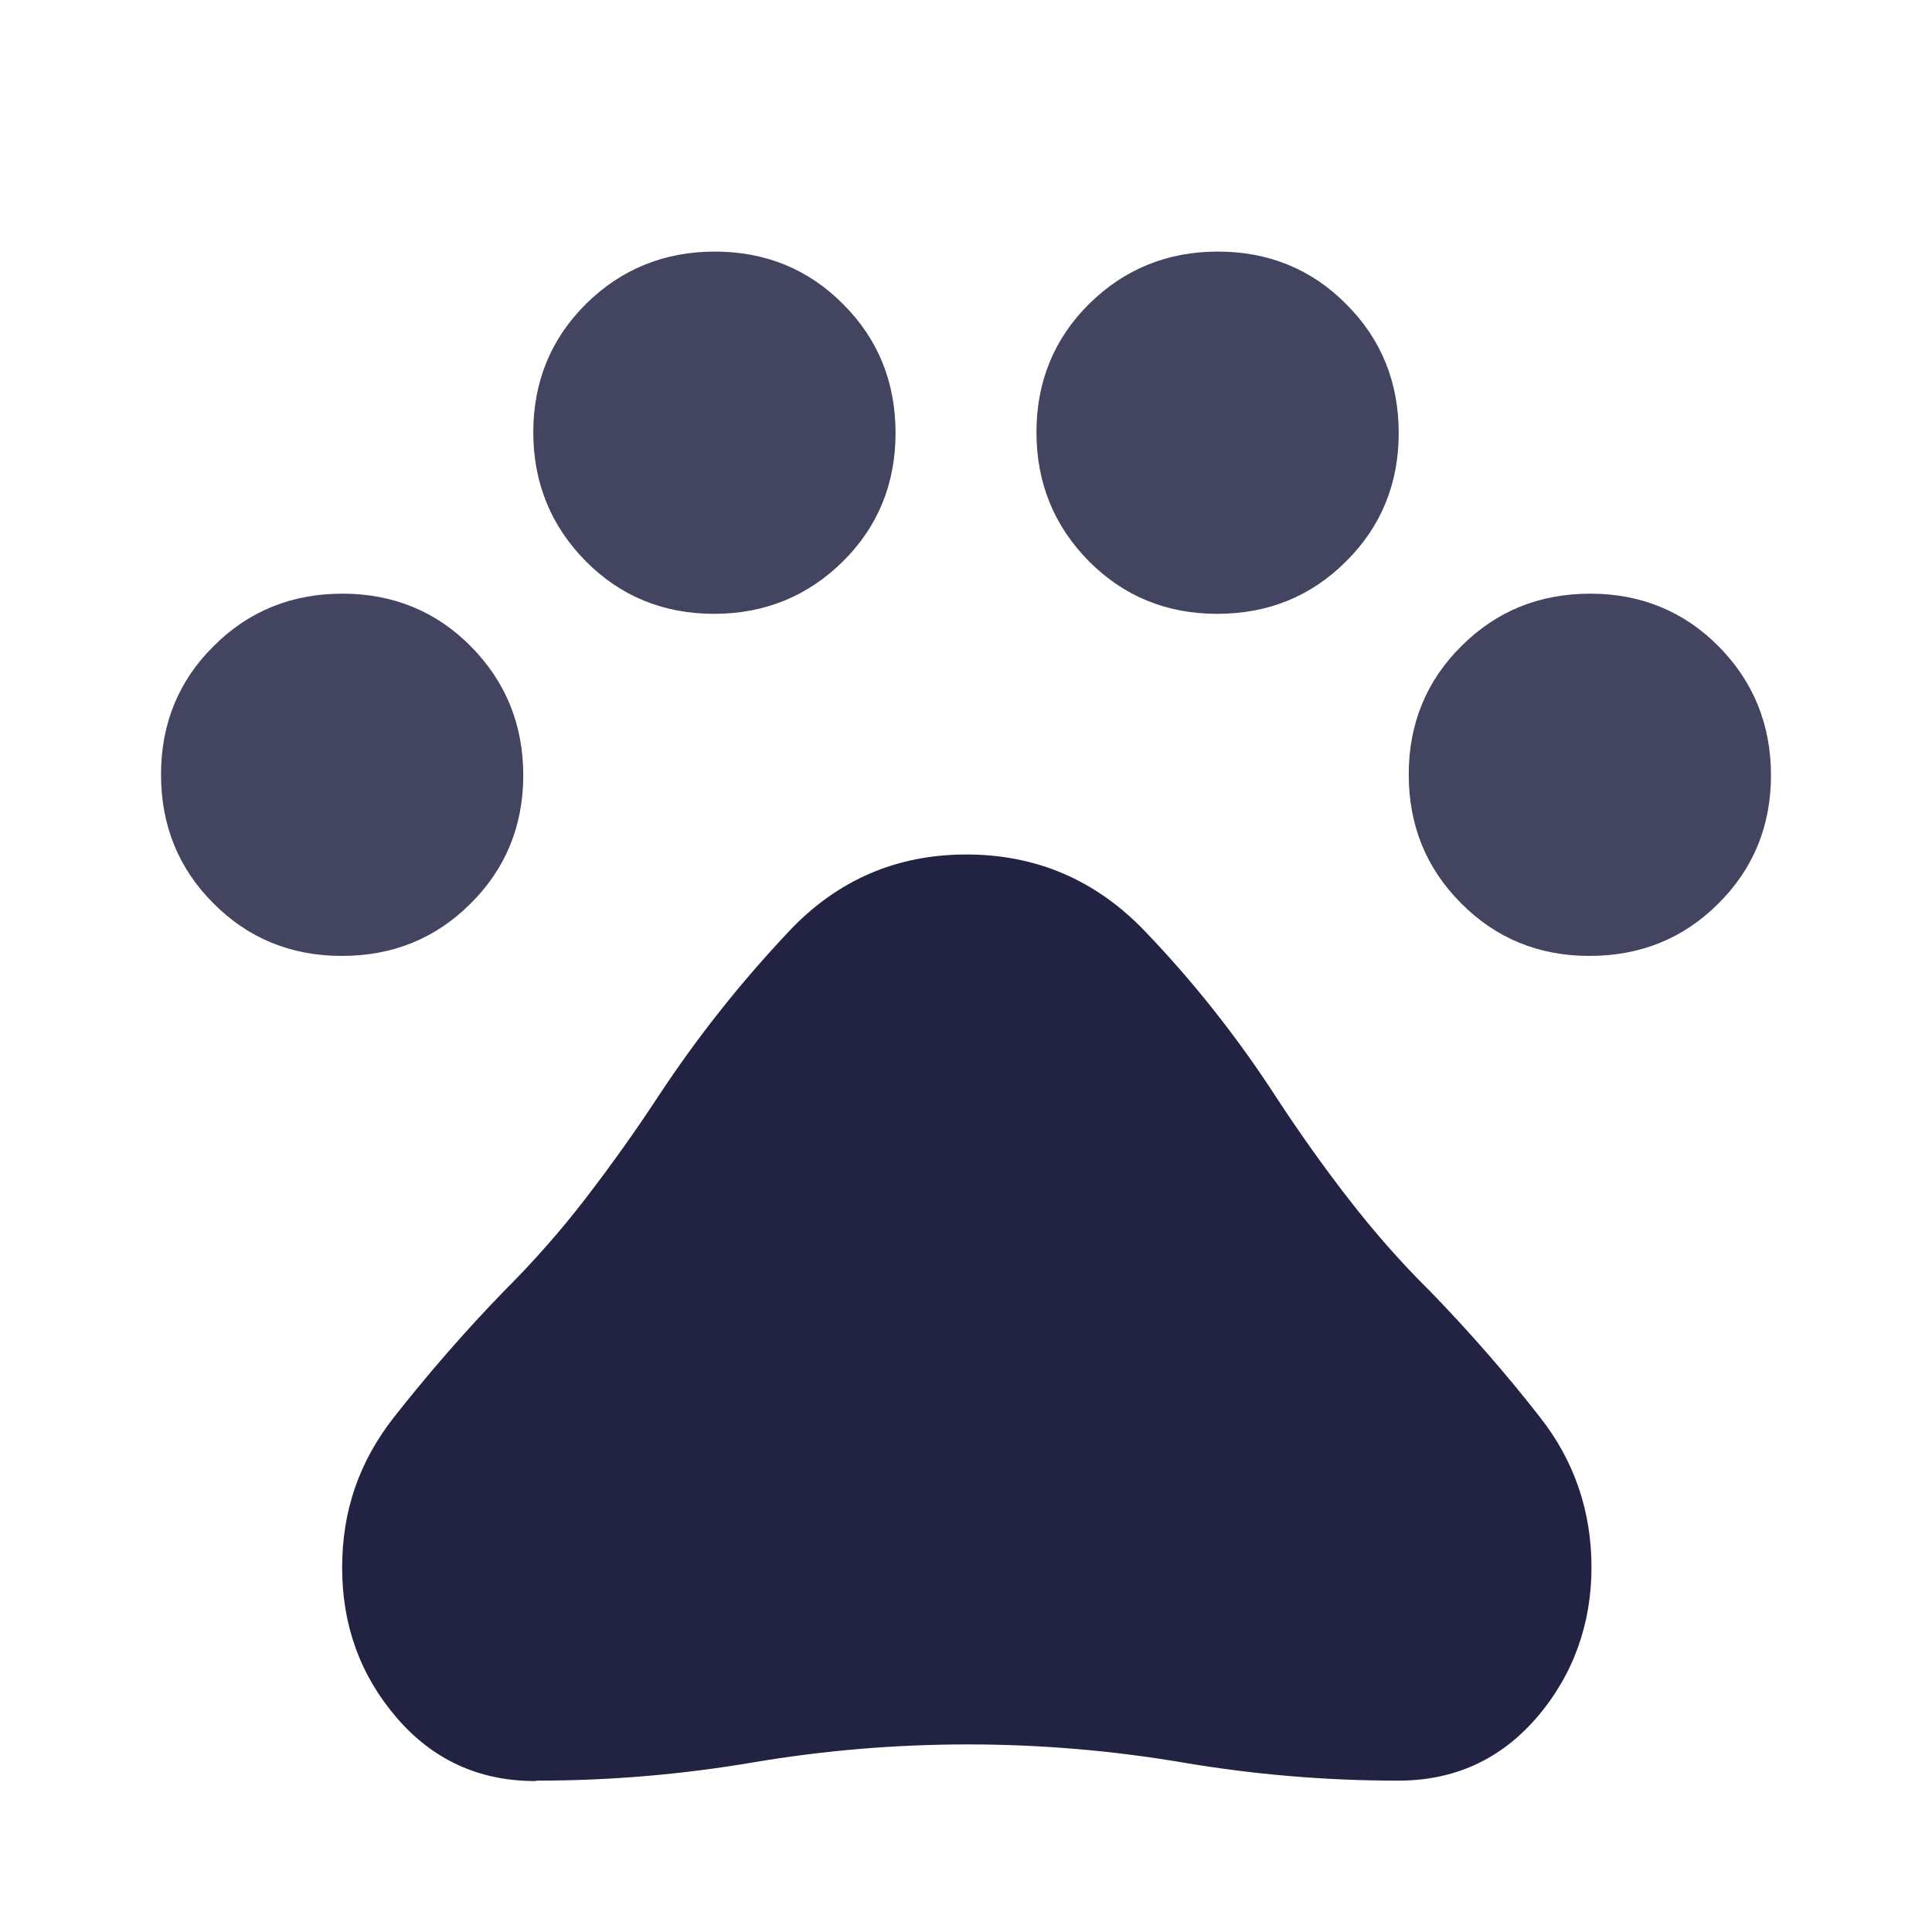
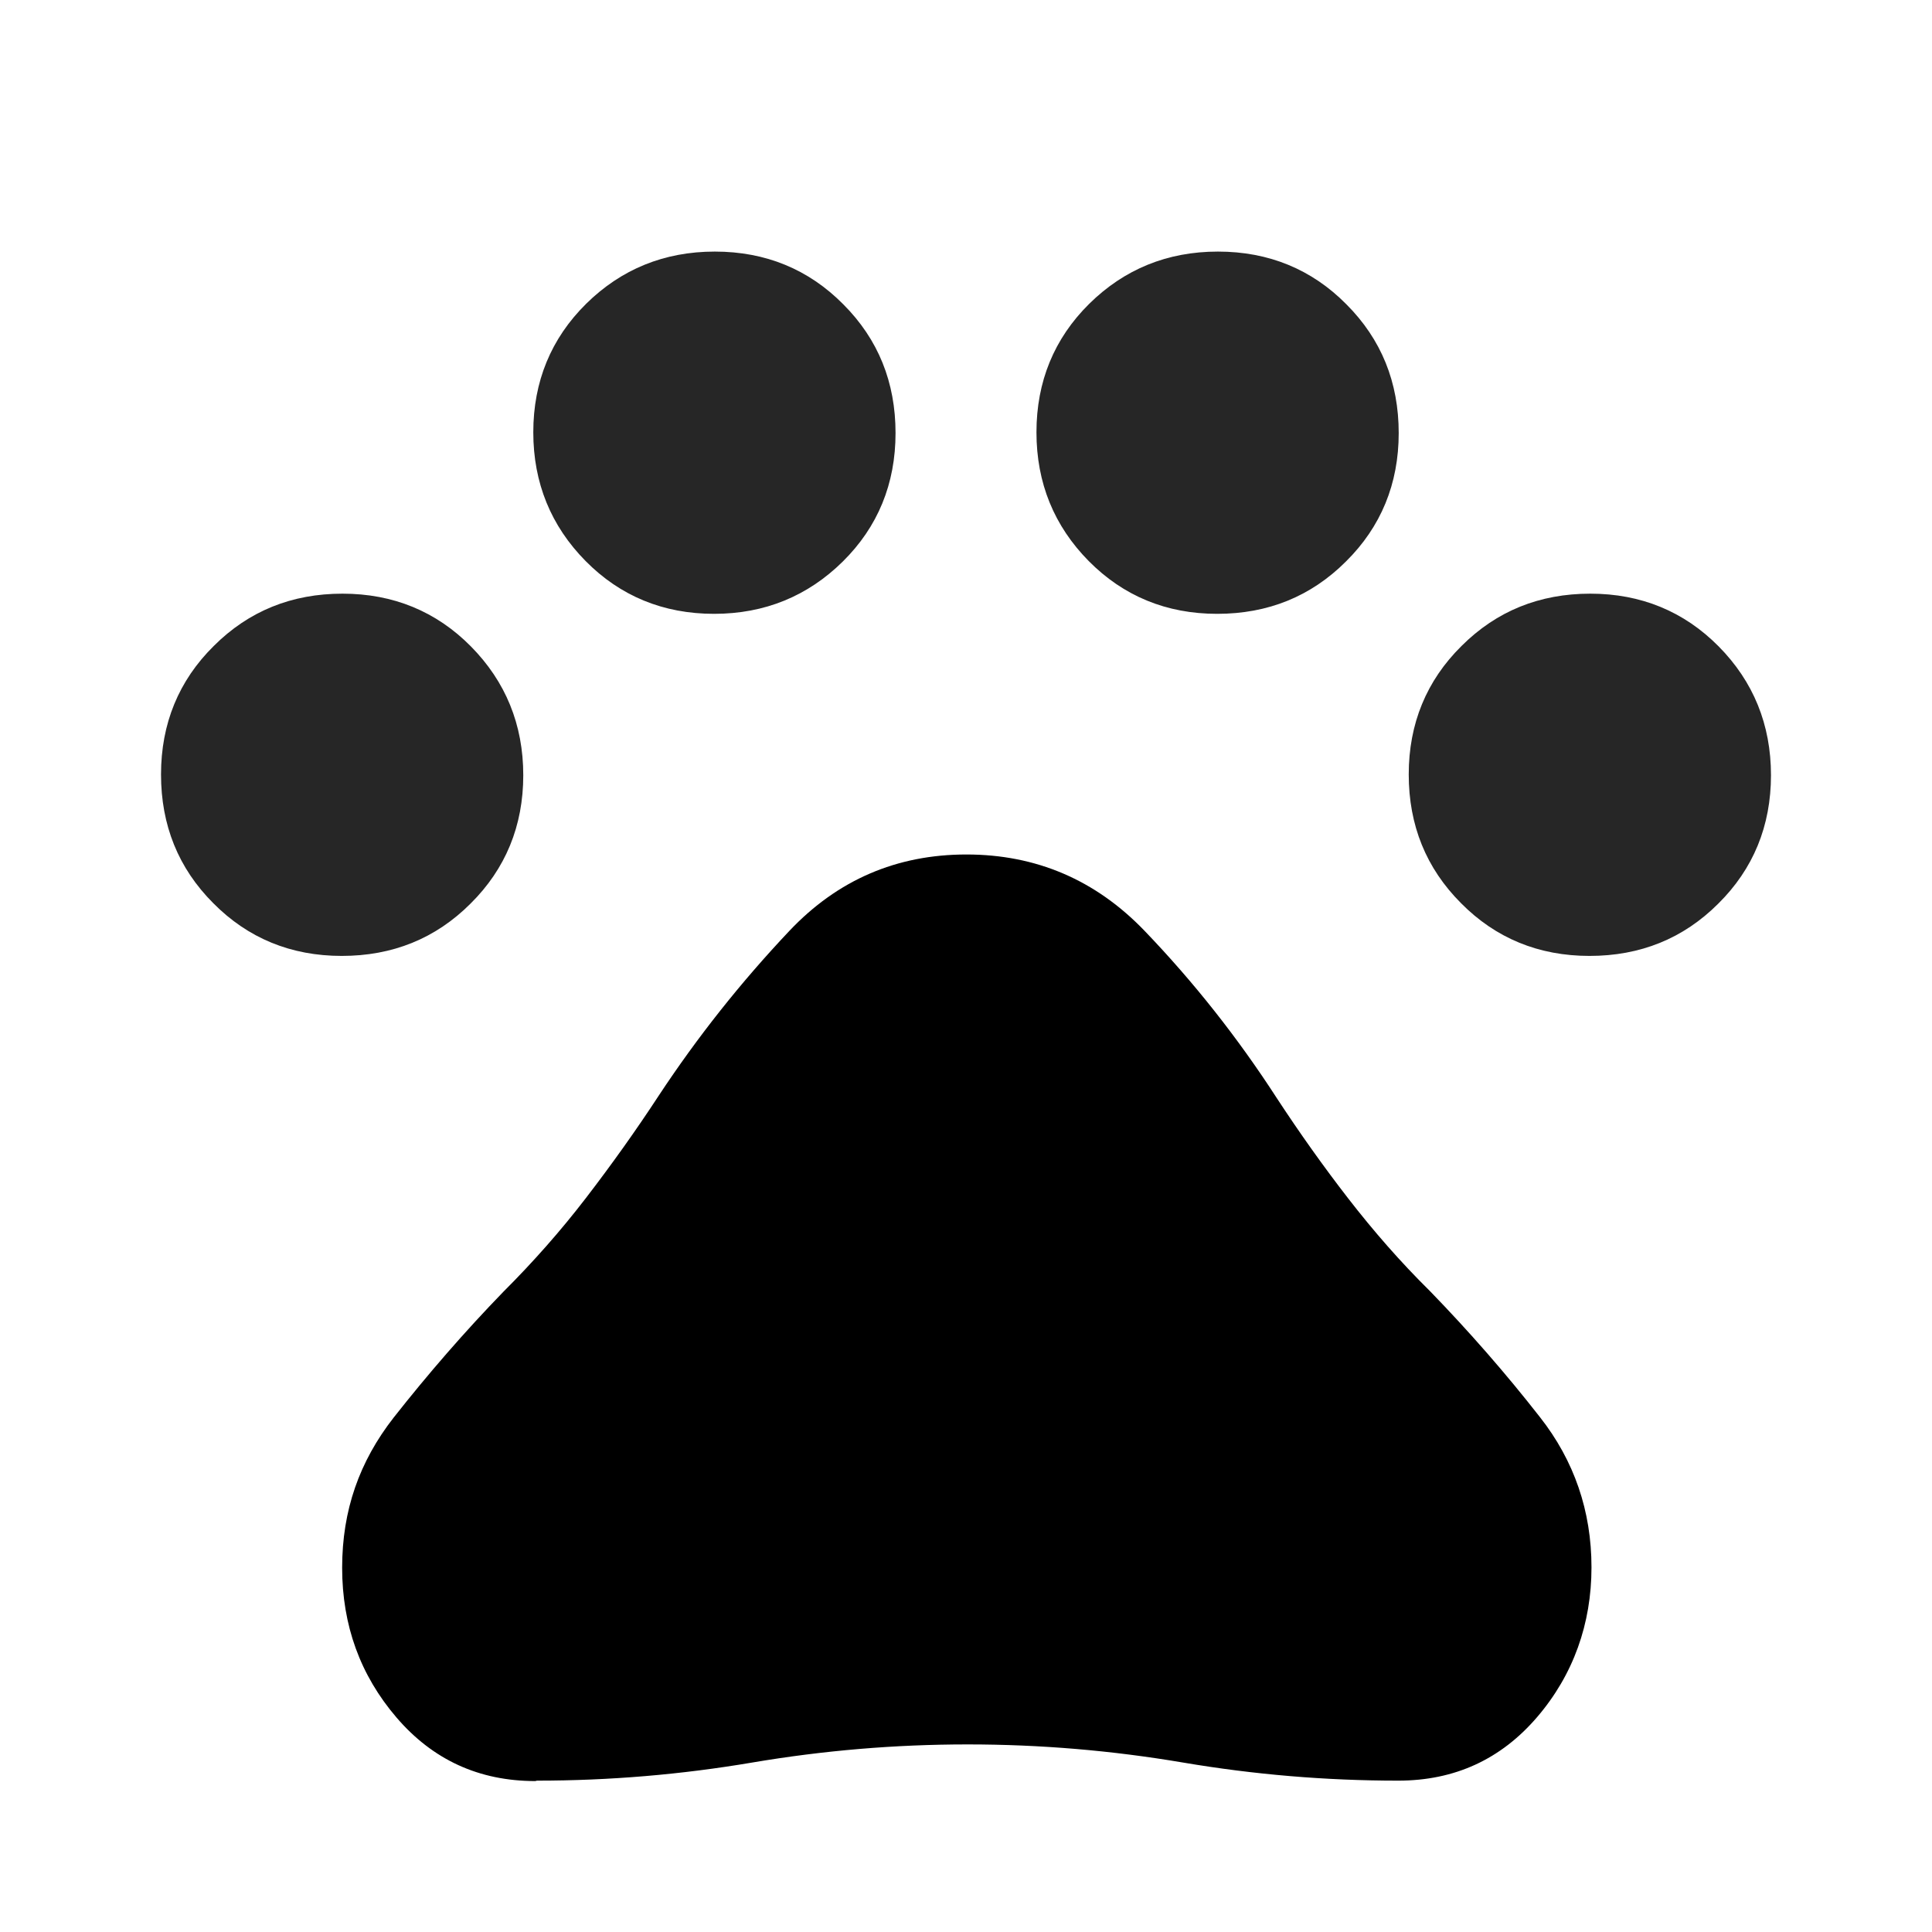
<svg xmlns="http://www.w3.org/2000/svg" width="32" height="32" viewBox="0 0 32 32" fill="none">
-   <path opacity="0.85" d="M5.66 15.833C4.82 15.833 4.107 15.54 3.533 14.96C2.953 14.38 2.667 13.667 2.667 12.827C2.667 11.987 2.96 11.273 3.54 10.7C4.12 10.12 4.833 9.833 5.673 9.833C6.513 9.833 7.227 10.127 7.8 10.707C8.373 11.287 8.667 12 8.667 12.84C8.667 13.68 8.373 14.393 7.793 14.967C7.213 15.547 6.5 15.833 5.66 15.833ZM11.827 10.167C10.987 10.167 10.273 9.873 9.7 9.293C9.127 8.713 8.833 8 8.833 7.16C8.833 6.32 9.127 5.607 9.707 5.033C10.287 4.46 11 4.167 11.84 4.167C12.68 4.167 13.393 4.46 13.967 5.04C14.547 5.62 14.833 6.333 14.833 7.173C14.833 8.013 14.54 8.727 13.96 9.3C13.38 9.873 12.667 10.167 11.827 10.167ZM20.16 10.167C19.32 10.167 18.607 9.873 18.033 9.293C17.46 8.713 17.167 8 17.167 7.16C17.167 6.32 17.46 5.607 18.04 5.033C18.62 4.46 19.333 4.167 20.173 4.167C21.013 4.167 21.727 4.46 22.3 5.04C22.88 5.62 23.167 6.333 23.167 7.173C23.167 8.013 22.873 8.727 22.293 9.3C21.713 9.88 21 10.167 20.16 10.167ZM26.327 15.833C25.487 15.833 24.773 15.54 24.2 14.96C23.62 14.38 23.333 13.667 23.333 12.827C23.333 11.987 23.627 11.273 24.207 10.7C24.787 10.12 25.5 9.833 26.34 9.833C27.18 9.833 27.893 10.127 28.467 10.707C29.04 11.287 29.333 12 29.333 12.84C29.333 13.68 29.04 14.393 28.46 14.967C27.88 15.547 27.167 15.833 26.327 15.833Z" fill="#222343" />
-   <path d="M8.867 29.5C7.933 29.5 7.167 29.147 6.567 28.447C5.967 27.747 5.667 26.92 5.667 25.967C5.667 25.013 5.953 24.207 6.52 23.48C7.087 22.76 7.693 22.06 8.34 21.393C8.827 20.907 9.287 20.387 9.707 19.84C10.127 19.293 10.527 18.733 10.907 18.153C11.553 17.173 12.273 16.267 13.073 15.42C13.873 14.573 14.853 14.153 16.007 14.153C17.16 14.153 18.147 14.573 18.96 15.42C19.773 16.267 20.5 17.187 21.147 18.187C21.527 18.767 21.92 19.32 22.333 19.853C22.747 20.387 23.193 20.9 23.687 21.387C24.333 22.053 24.94 22.747 25.507 23.473C26.073 24.193 26.36 25.027 26.36 25.96C26.36 26.893 26.06 27.74 25.46 28.44C24.86 29.14 24.093 29.493 23.16 29.493C21.96 29.493 20.773 29.393 19.593 29.193C18.413 28.993 17.227 28.893 16.027 28.893C14.827 28.893 13.64 28.993 12.46 29.193C11.28 29.393 10.093 29.493 8.893 29.493L8.867 29.5Z" fill="#222343" />
+   <path opacity="0.85" d="M5.66 15.833C4.82 15.833 4.107 15.54 3.533 14.96C2.953 14.38 2.667 13.667 2.667 12.827C2.667 11.987 2.96 11.273 3.54 10.7C4.12 10.12 4.833 9.833 5.673 9.833C6.513 9.833 7.227 10.127 7.8 10.707C8.373 11.287 8.667 12 8.667 12.84C8.667 13.68 8.373 14.393 7.793 14.967C7.213 15.547 6.5 15.833 5.66 15.833ZM11.827 10.167C10.987 10.167 10.273 9.873 9.7 9.293C9.127 8.713 8.833 8 8.833 7.16C8.833 6.32 9.127 5.607 9.707 5.033C10.287 4.46 11 4.167 11.84 4.167C12.68 4.167 13.393 4.46 13.967 5.04C14.547 5.62 14.833 6.333 14.833 7.173C14.833 8.013 14.54 8.727 13.96 9.3C13.38 9.873 12.667 10.167 11.827 10.167ZM20.16 10.167C19.32 10.167 18.607 9.873 18.033 9.293C17.46 8.713 17.167 8 17.167 7.16C17.167 6.32 17.46 5.607 18.04 5.033C18.62 4.46 19.333 4.167 20.173 4.167C21.013 4.167 21.727 4.46 22.3 5.04C22.88 5.62 23.167 6.333 23.167 7.173C23.167 8.013 22.873 8.727 22.293 9.3C21.713 9.88 21 10.167 20.16 10.167ZM26.327 15.833C25.487 15.833 24.773 15.54 24.2 14.96C23.62 14.38 23.333 13.667 23.333 12.827C23.333 11.987 23.627 11.273 24.207 10.7C24.787 10.12 25.5 9.833 26.34 9.833C27.18 9.833 27.893 10.127 28.467 10.707C29.04 11.287 29.333 12 29.333 12.84C29.333 13.68 29.04 14.393 28.46 14.967C27.88 15.547 27.167 15.833 26.327 15.833Z" fill="currentColor" />
+   <path d="M8.867 29.5C7.933 29.5 7.167 29.147 6.567 28.447C5.967 27.747 5.667 26.92 5.667 25.967C5.667 25.013 5.953 24.207 6.52 23.48C7.087 22.76 7.693 22.06 8.34 21.393C8.827 20.907 9.287 20.387 9.707 19.84C10.127 19.293 10.527 18.733 10.907 18.153C11.553 17.173 12.273 16.267 13.073 15.42C13.873 14.573 14.853 14.153 16.007 14.153C17.16 14.153 18.147 14.573 18.96 15.42C19.773 16.267 20.5 17.187 21.147 18.187C21.527 18.767 21.92 19.32 22.333 19.853C22.747 20.387 23.193 20.9 23.687 21.387C24.333 22.053 24.94 22.747 25.507 23.473C26.073 24.193 26.36 25.027 26.36 25.96C26.36 26.893 26.06 27.74 25.46 28.44C24.86 29.14 24.093 29.493 23.16 29.493C21.96 29.493 20.773 29.393 19.593 29.193C18.413 28.993 17.227 28.893 16.027 28.893C14.827 28.893 13.64 28.993 12.46 29.193C11.28 29.393 10.093 29.493 8.893 29.493L8.867 29.5Z" fill="currentColor" />
</svg>
